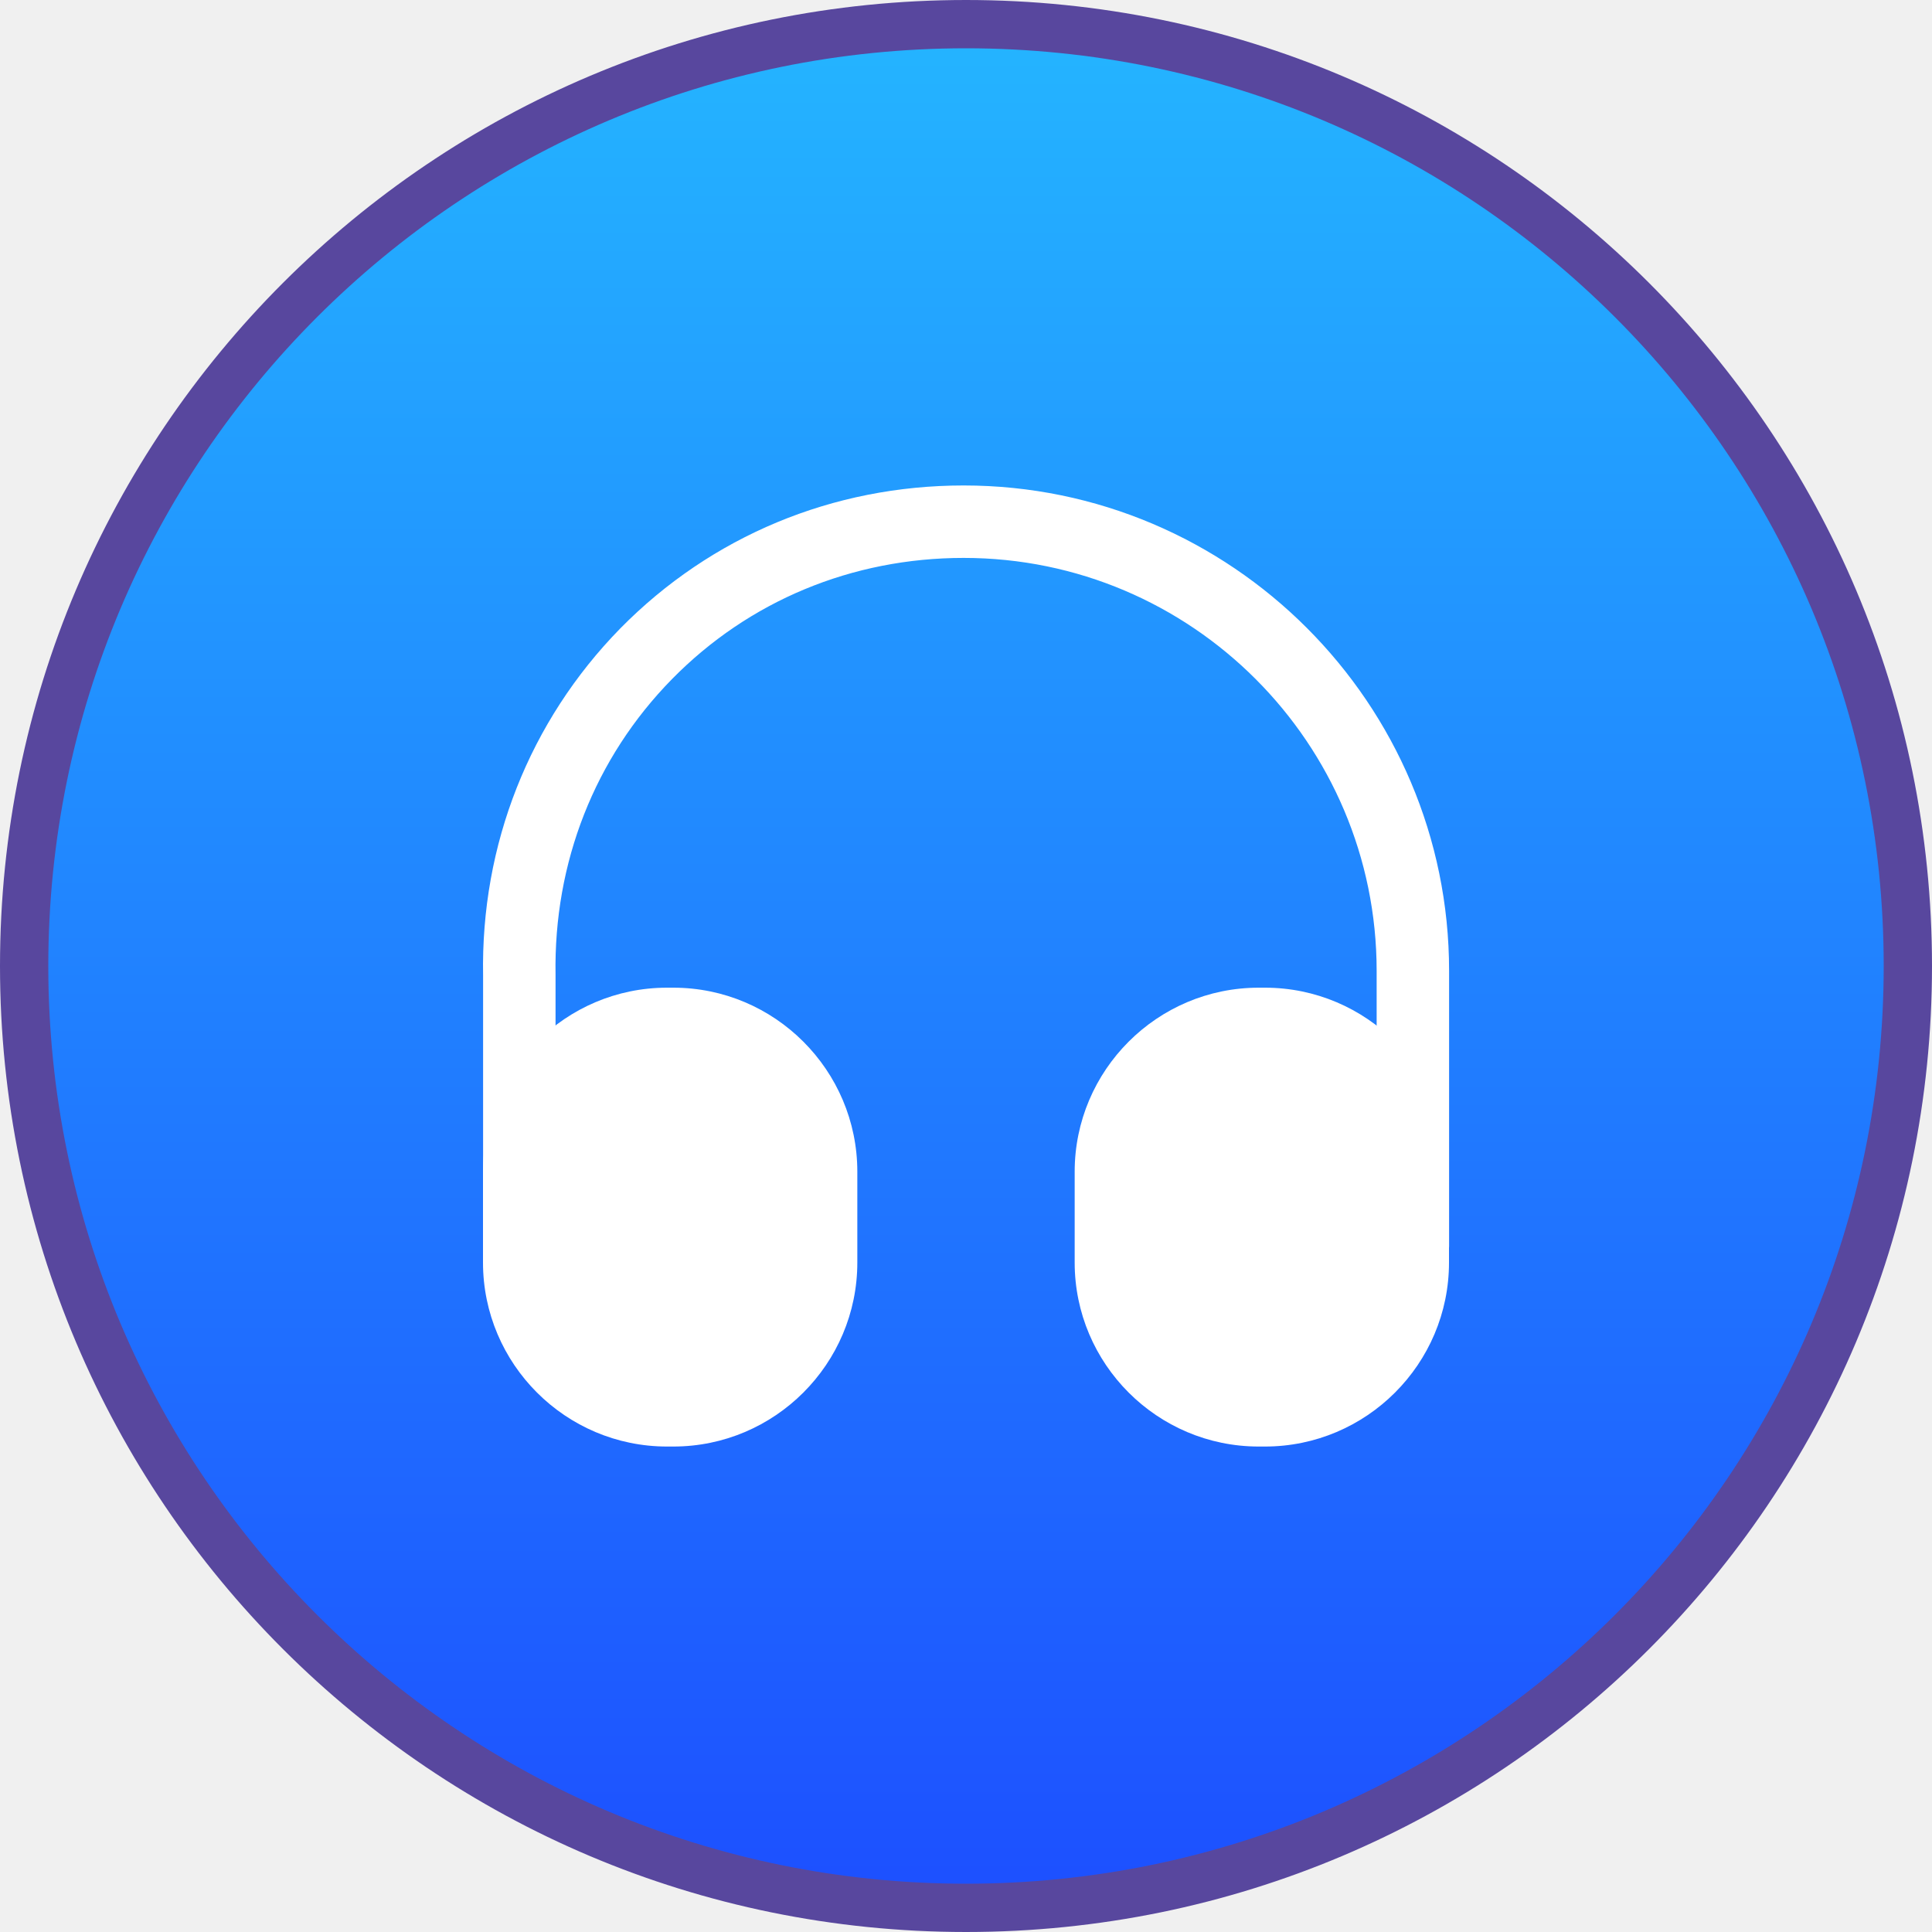
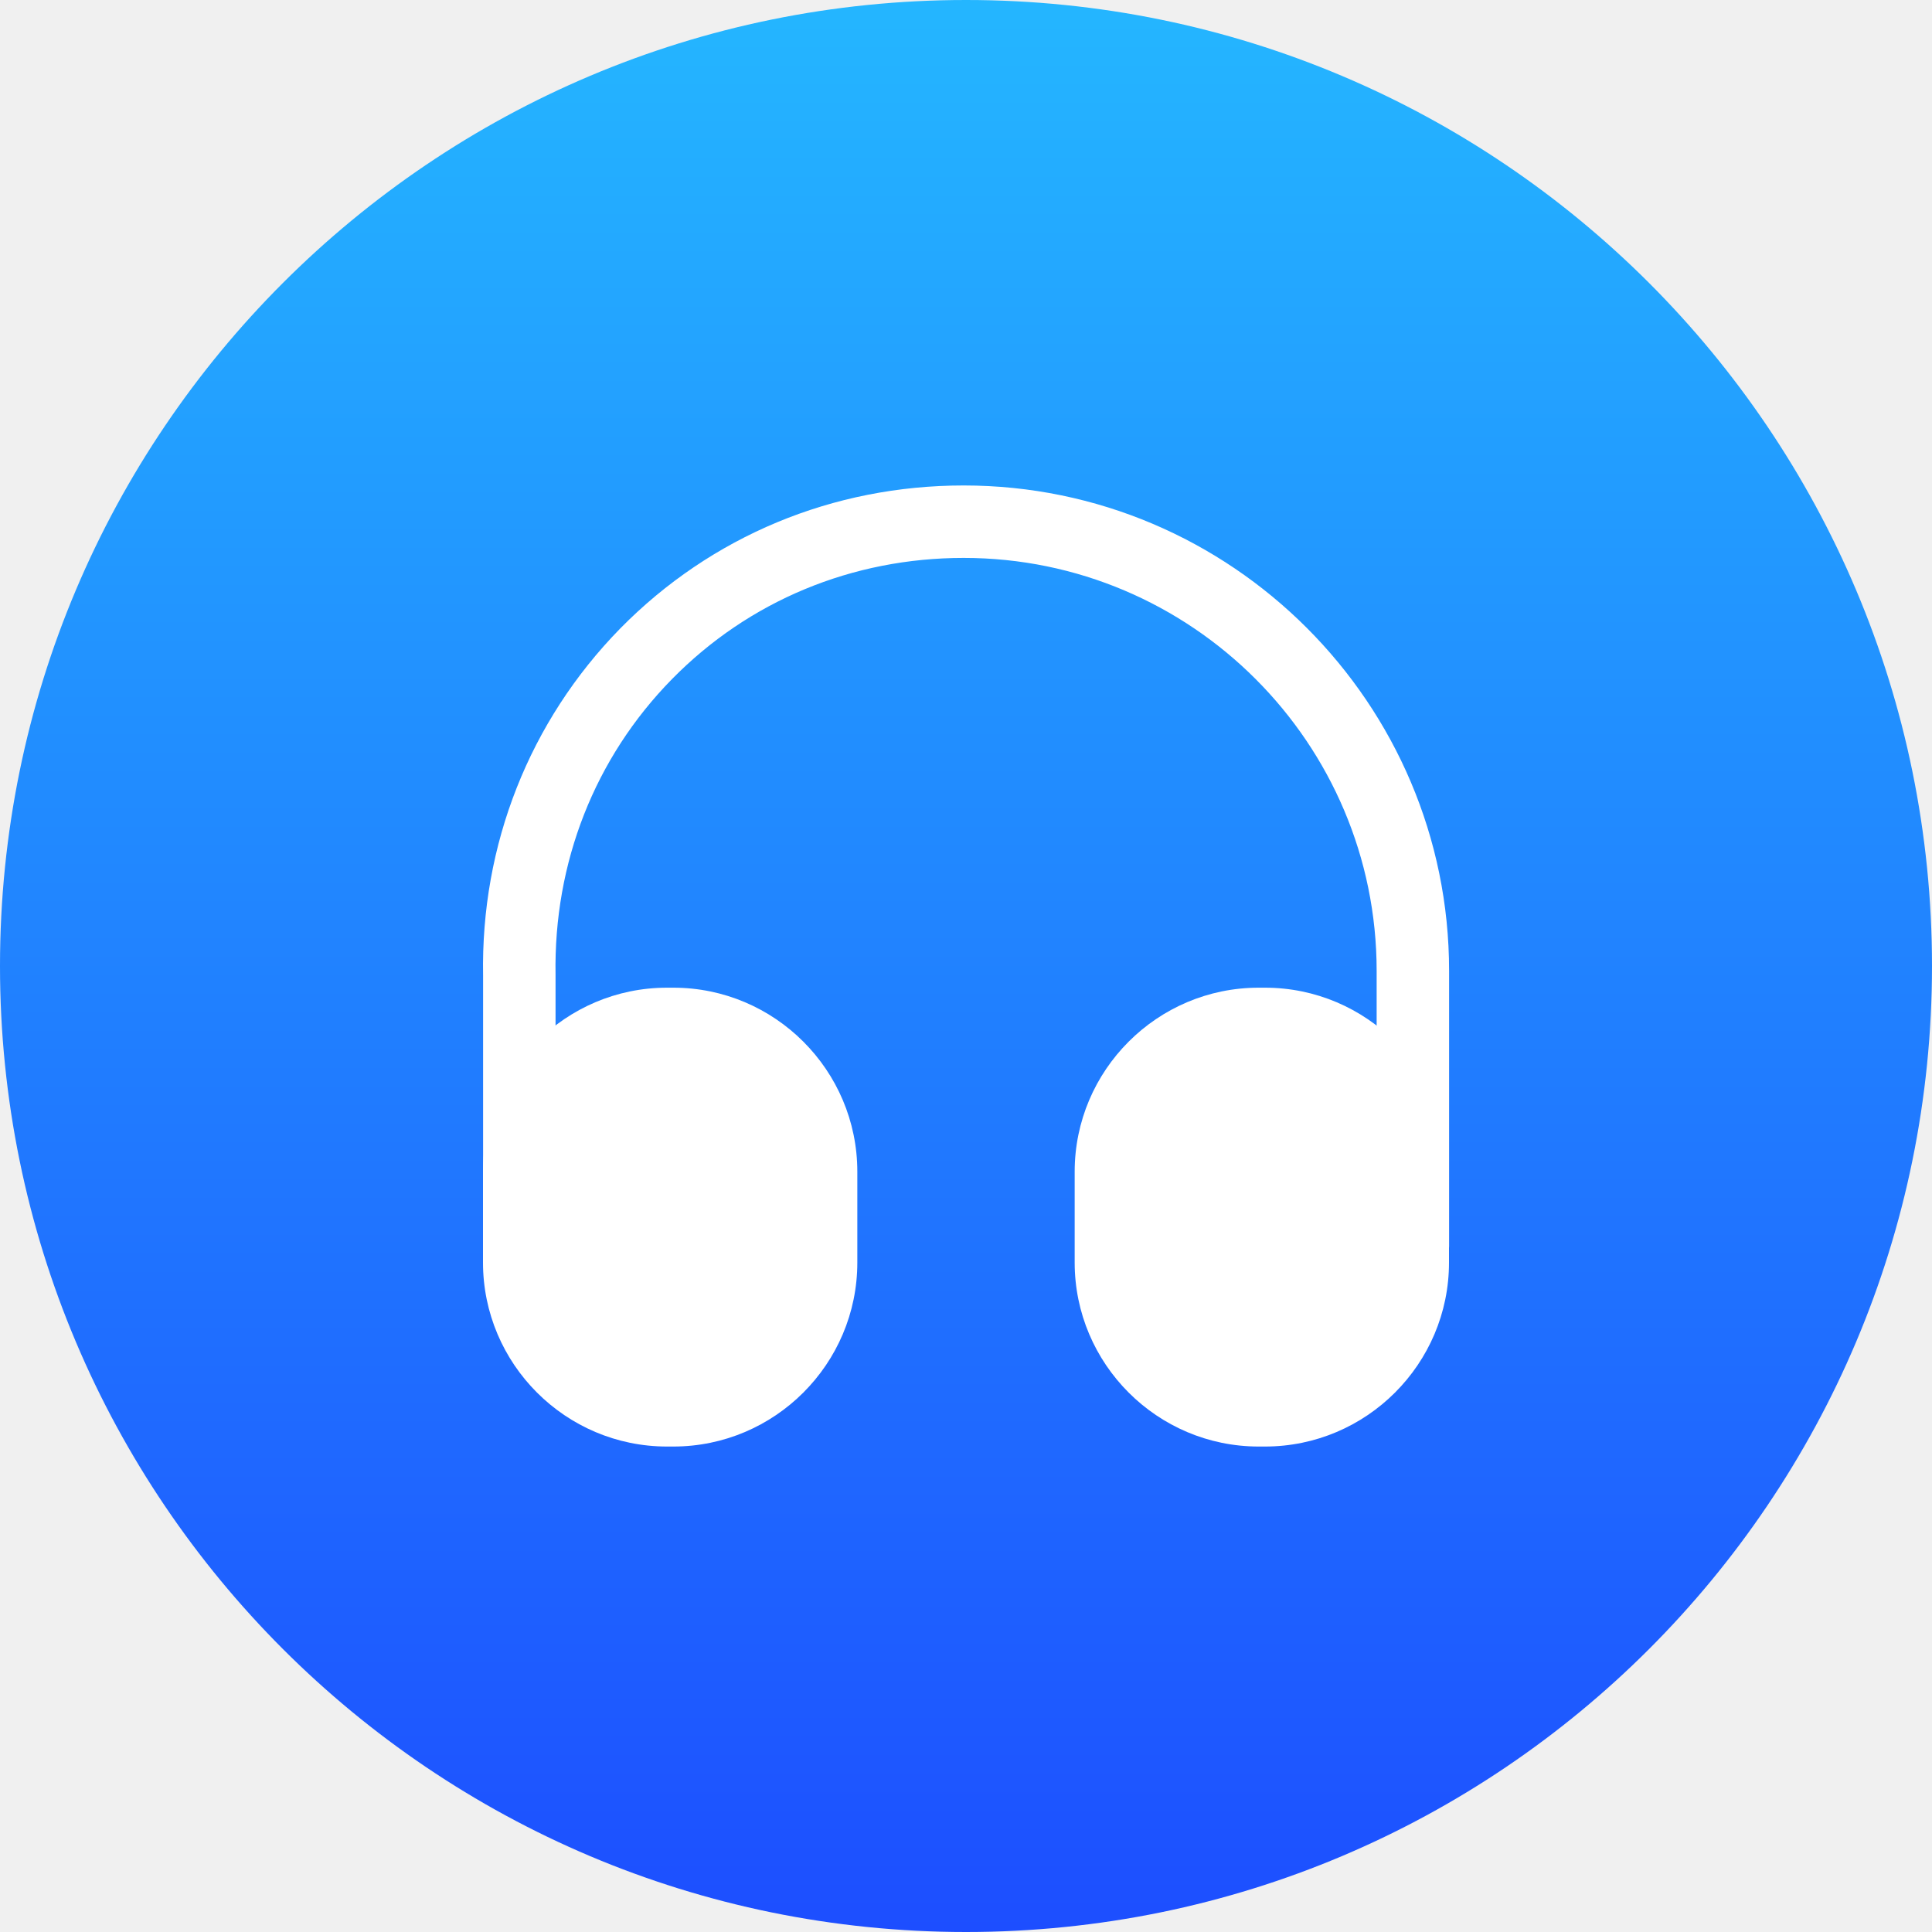
<svg xmlns="http://www.w3.org/2000/svg" width="40" height="40" viewBox="0 0 40 40" fill="none">
-   <rect x="0.5" y="0.5" width="39" height="39" rx="19.5" fill="url(#paint0_linear_1_8988)" />
-   <rect x="0.5" y="0.5" width="39" height="39" rx="19.5" stroke="#58479E" />
+   <rect width="40" height="40" rx="20" fill="url(#paint0_linear_1_8988)" />
  <g clip-path="url(#clip0_1_8988)">
    <g clip-path="url(#clip1_1_8988)">
      <path d="M10.752 26.651C10.342 26.651 10.002 26.311 10.002 25.901V20.201C9.952 17.491 10.962 14.931 12.842 13.011C14.722 11.101 17.242 10.051 19.952 10.051C25.492 10.051 30.002 14.561 30.002 20.101V25.801C30.002 26.211 29.662 26.551 29.252 26.551C28.842 26.551 28.502 26.211 28.502 25.801V20.101C28.502 15.391 24.672 11.551 19.952 11.551C17.642 11.551 15.502 12.441 13.912 14.061C12.312 15.691 11.462 17.861 11.502 20.181V25.891C11.502 26.311 11.172 26.651 10.752 26.651Z" fill="white" />
      <path d="M13.94 20.449H13.81C11.71 20.449 10 22.159 10 24.259V26.139C10 28.239 11.71 29.949 13.81 29.949H13.94C16.04 29.949 17.75 28.239 17.75 26.139V24.259C17.75 22.159 16.04 20.449 13.94 20.449Z" fill="white" />
      <path d="M26.19 20.449H26.06C23.96 20.449 22.25 22.159 22.25 24.259V26.139C22.25 28.239 23.96 29.949 26.06 29.949H26.19C28.29 29.949 30 28.239 30 26.139V24.259C30 22.159 28.29 20.449 26.19 20.449Z" fill="white" />
    </g>
  </g>
  <defs>
    <linearGradient id="paint0_linear_1_8988" x1="20" y1="40" x2="20" y2="0" gradientUnits="userSpaceOnUse">
      <stop stop-color="#1D4EFF" />
      <stop offset="1" stop-color="#24B6FF" />
    </linearGradient>
    <clipPath id="clip0_1_8988">
      <rect width="24" height="24" fill="white" transform="translate(8 8)" />
    </clipPath>
    <clipPath id="clip1_1_8988">
      <rect width="24" height="24" fill="white" transform="translate(8 8)" />
    </clipPath>
  </defs>
</svg>
